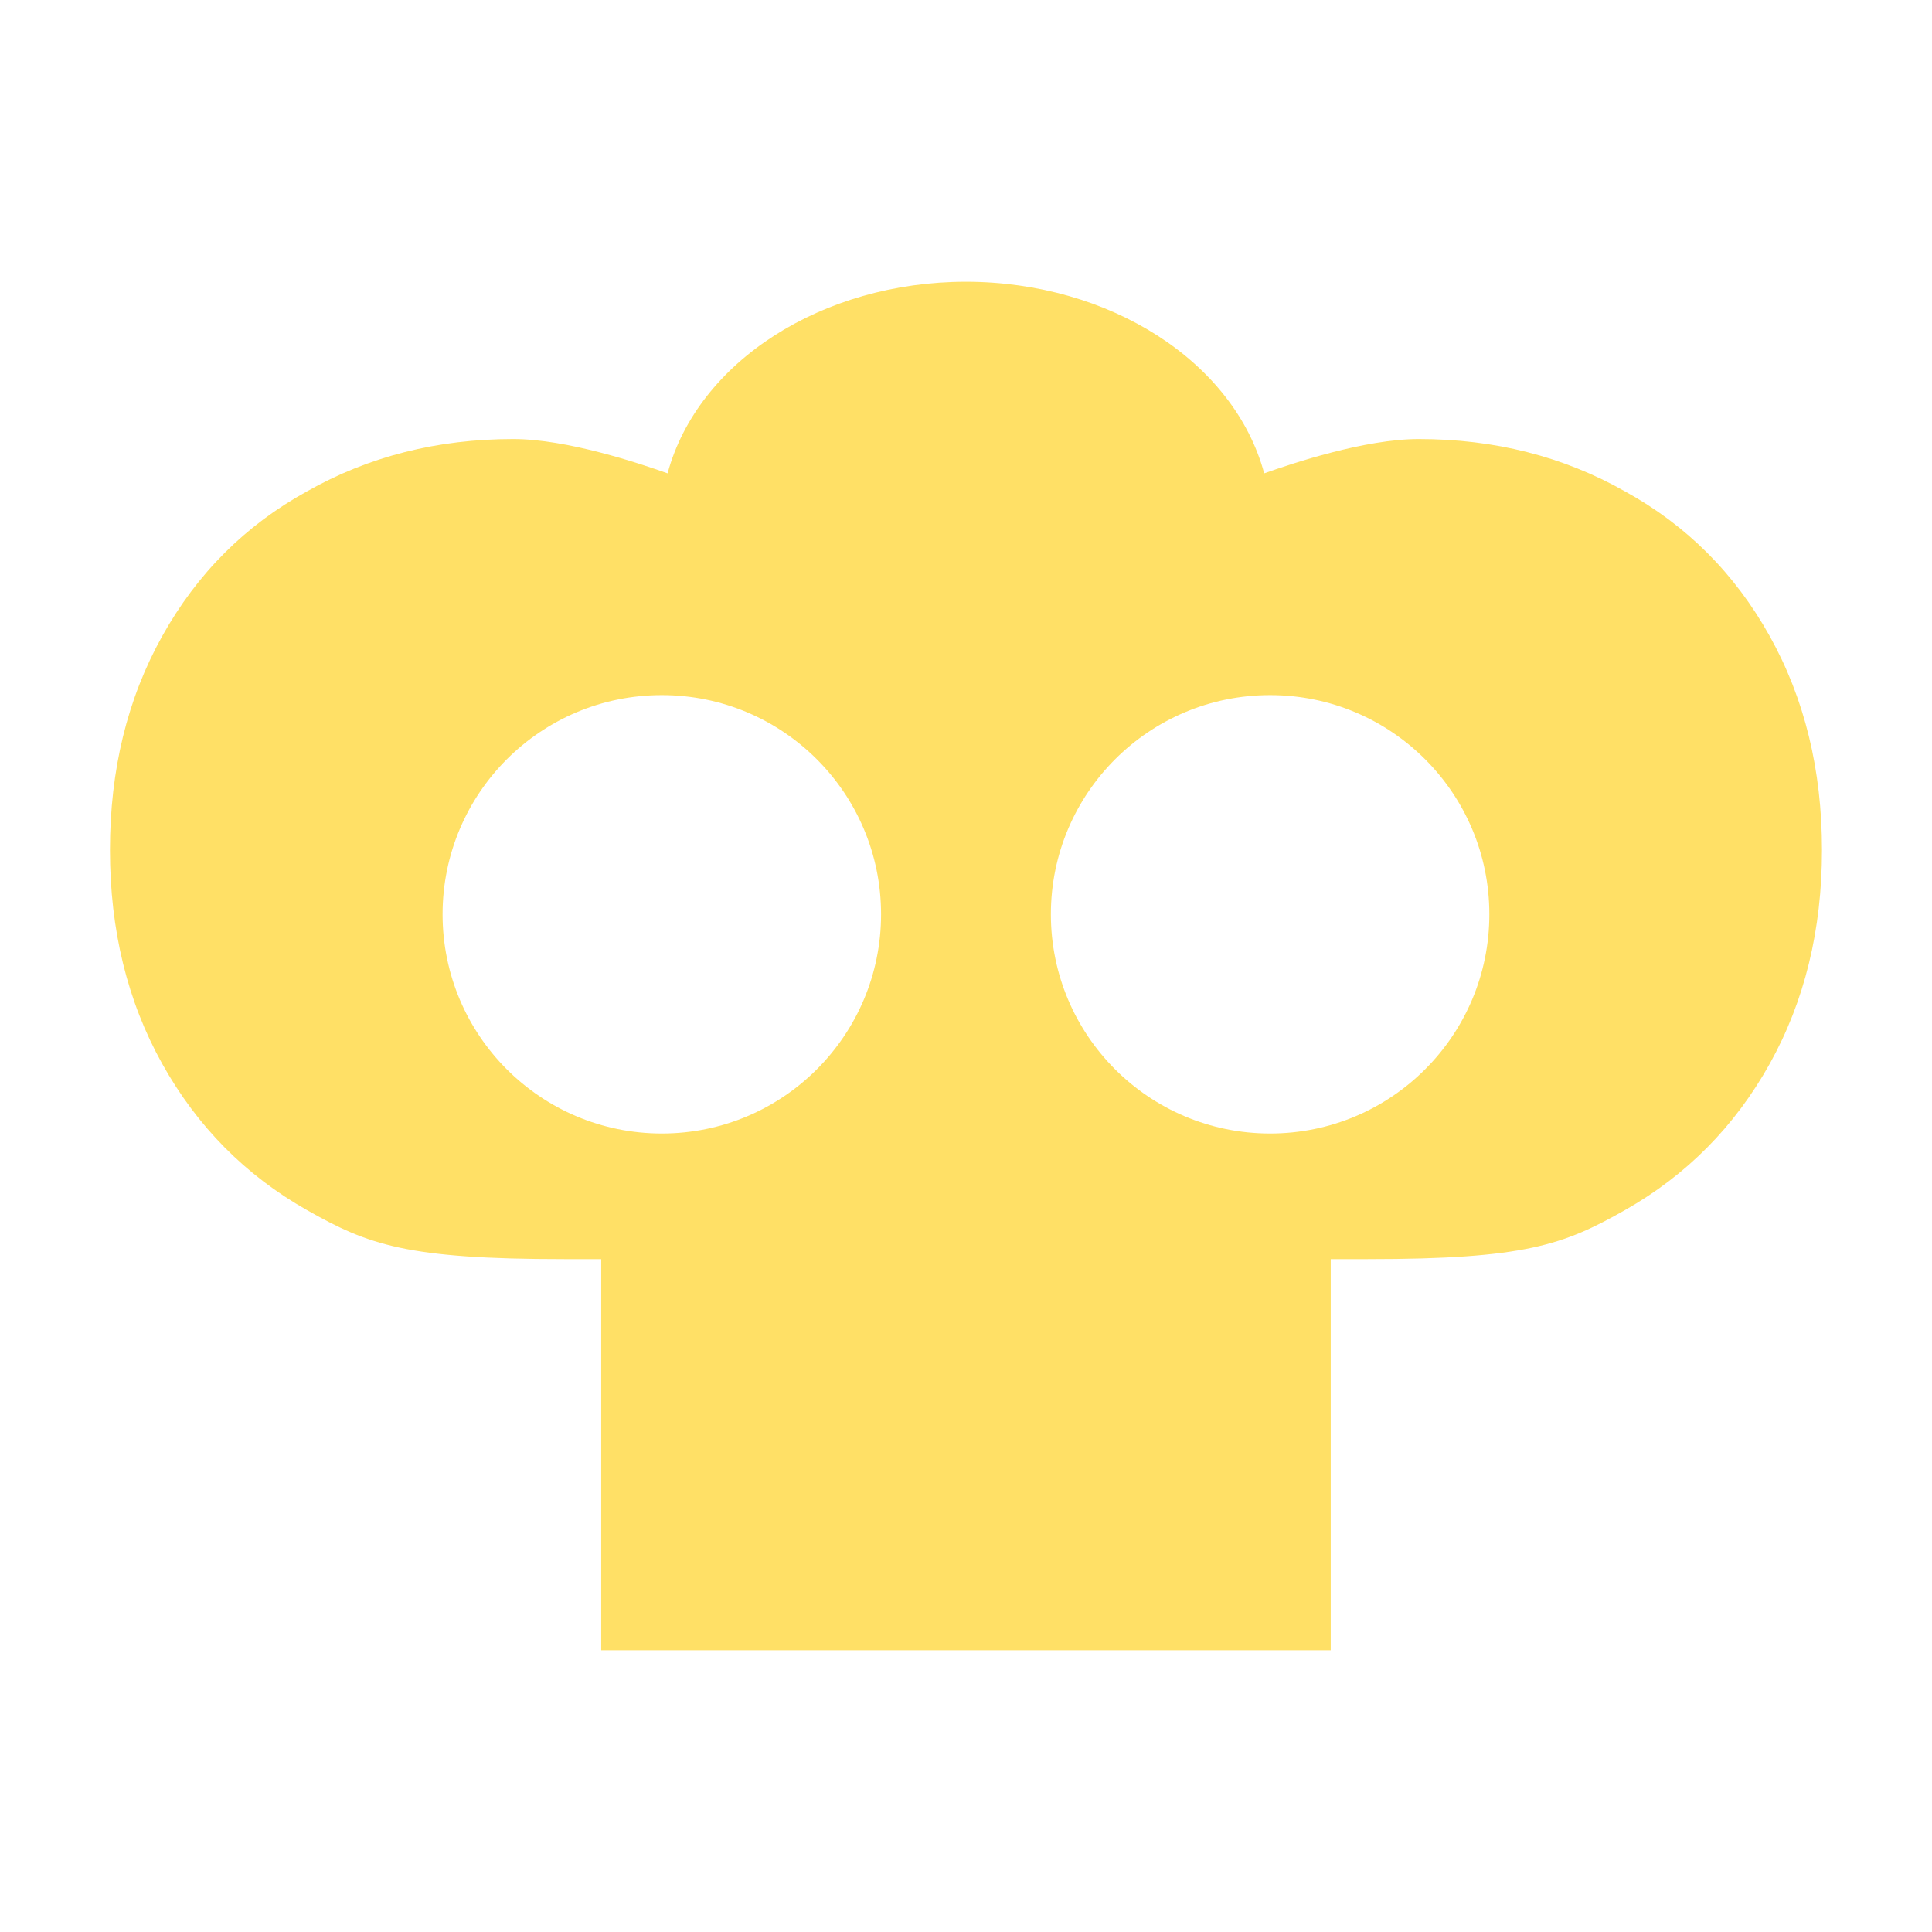
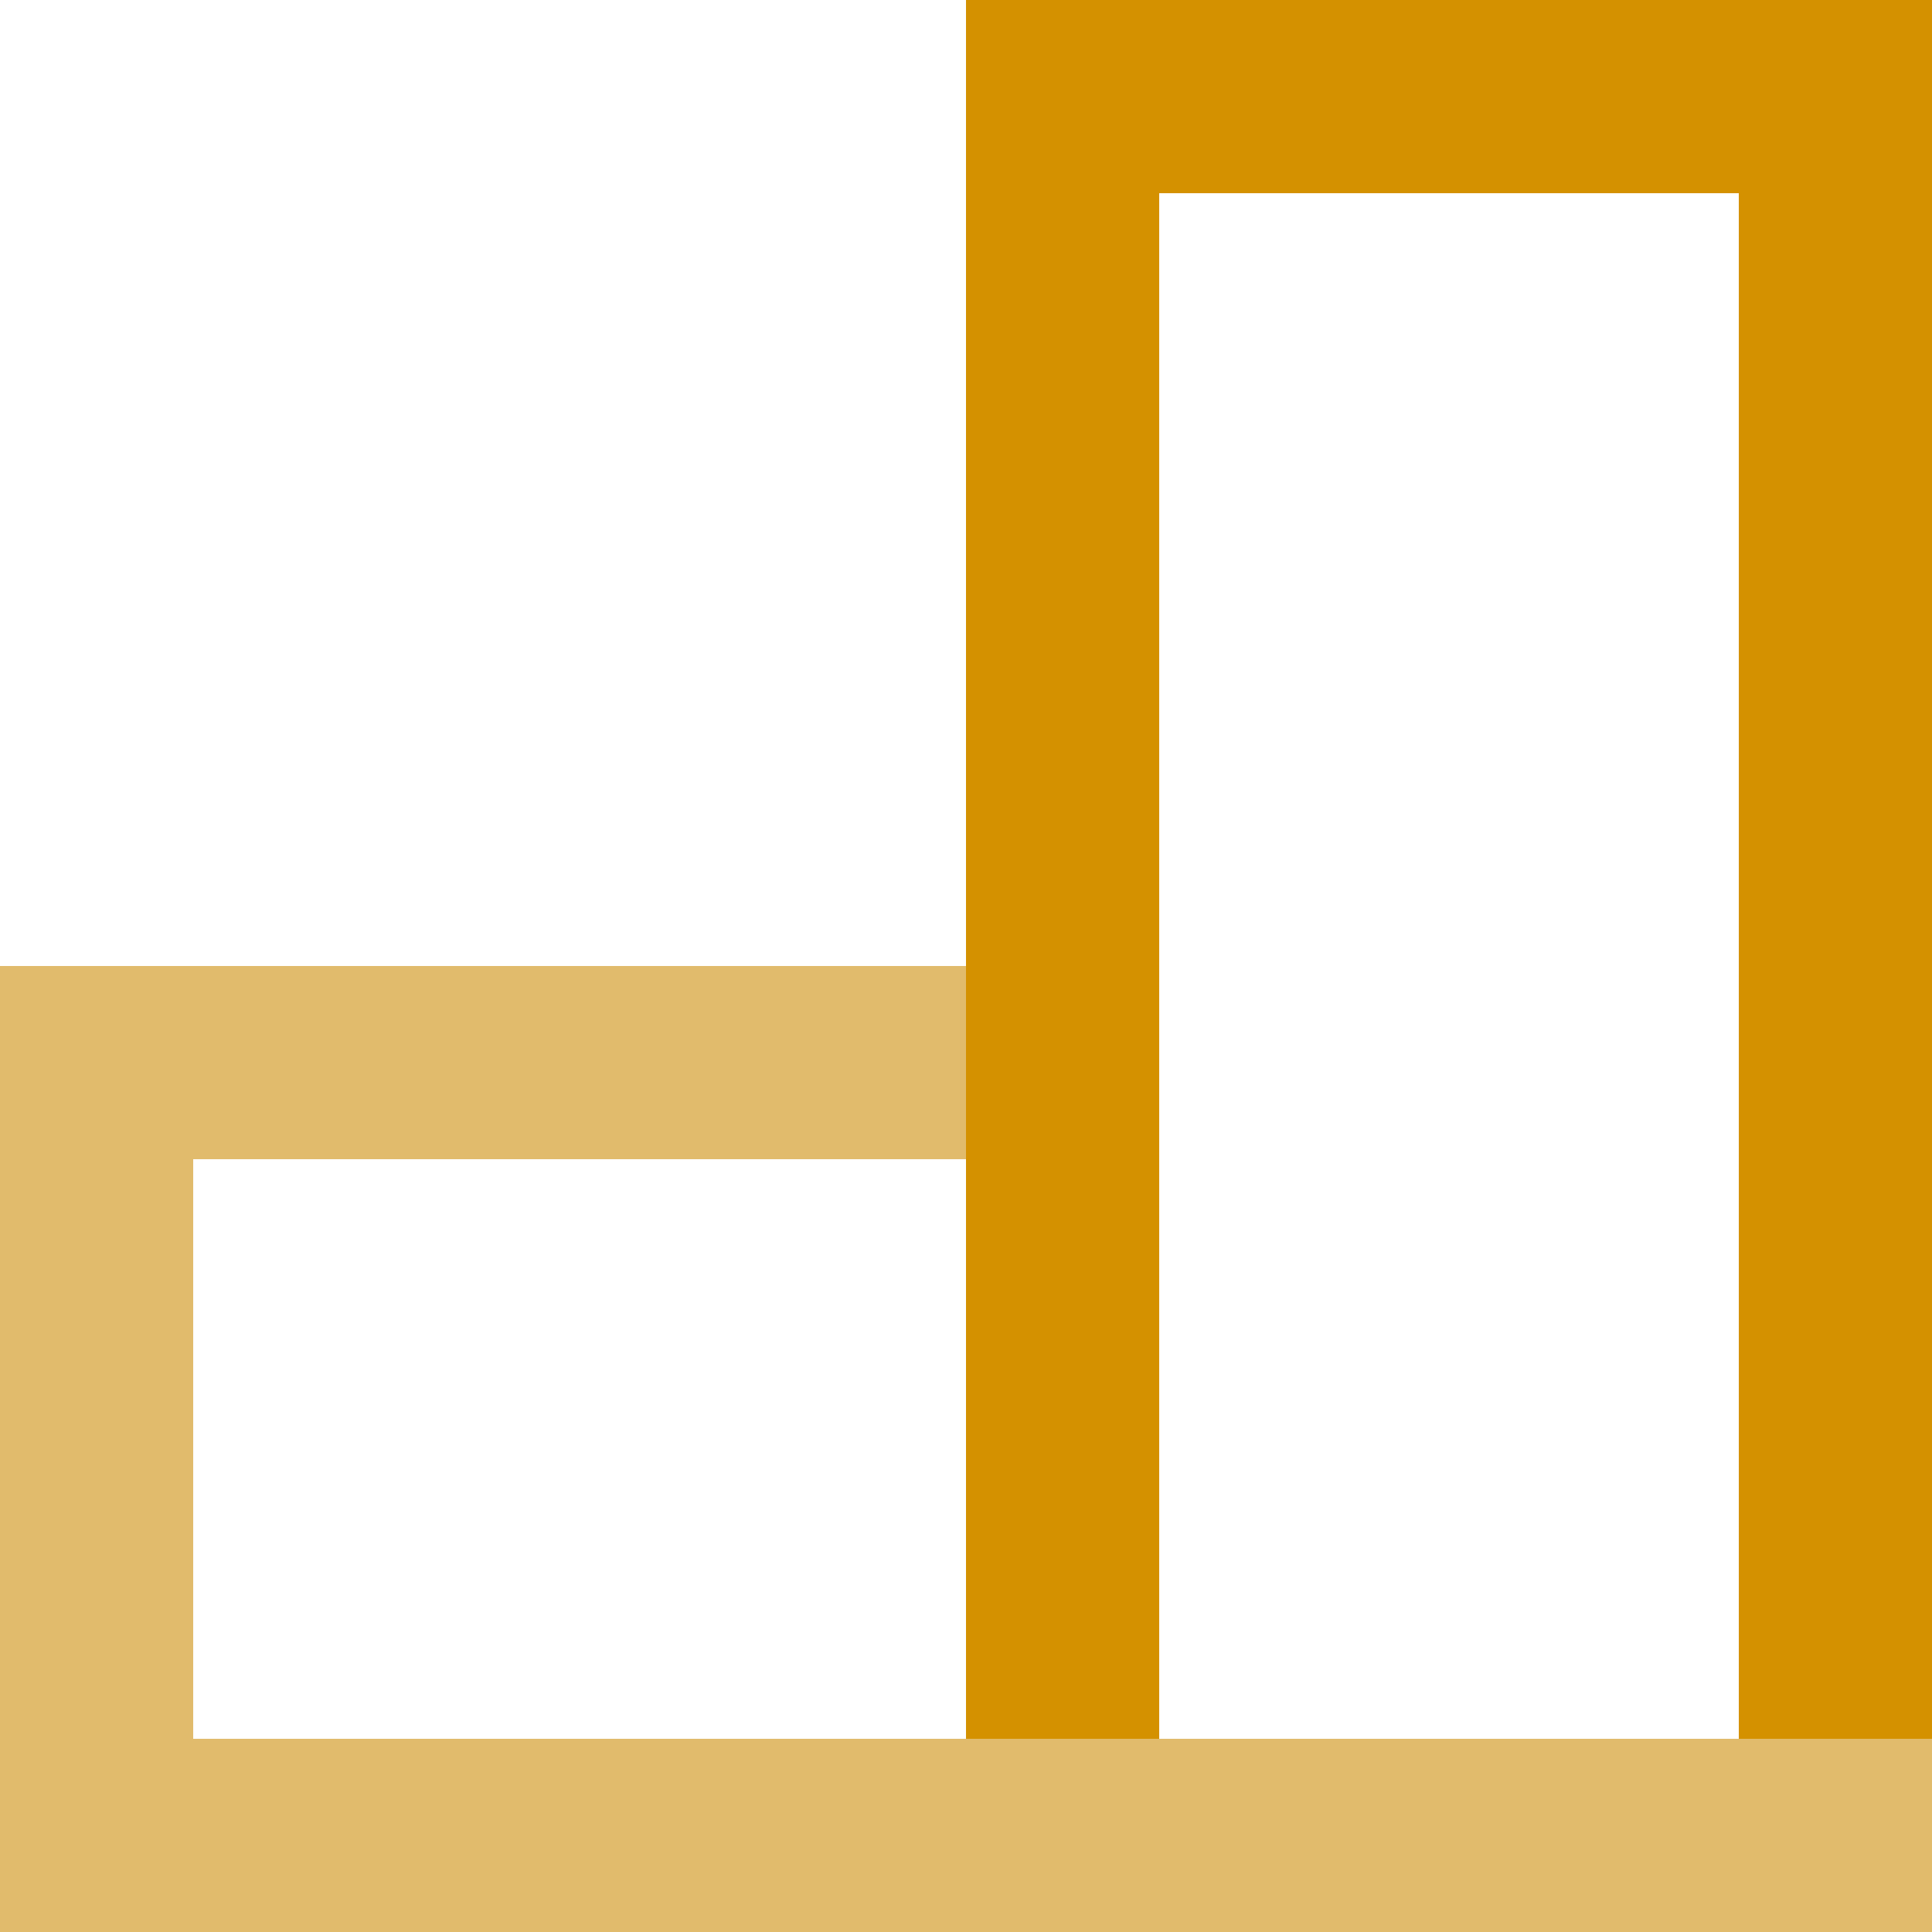
- <svg xmlns="http://www.w3.org/2000/svg" width="48" height="48" version="1.1" viewBox="0 0 12.7 12.7">
-   <g transform="translate(-70.965 -137.21)">
-     <path transform="matrix(.26458 0 0 .26458 70.965 137.21)" d="m24 7a7.589 6.027 0 0 0-7.414 4.76c-0.704-0.248-2.493-0.852-3.836-0.852-1.886 0-3.596 0.434-5.125 1.301-1.529 0.841-2.727 2.039-3.594 3.594-0.867 1.555-1.299 3.326-1.299 5.314 0 1.988 0.432 3.76 1.299 5.314 0.867 1.555 2.064 2.766 3.594 3.633 1.529 0.867 2.491 1.219 6.394 1.219h0.918v9.717h18.125v-9.717h0.918c3.903 0 4.865-0.352 6.394-1.219 1.529-0.867 2.727-2.078 3.594-3.633 0.867-1.555 1.299-3.326 1.299-5.314 0-1.988-0.432-3.76-1.299-5.314-0.867-1.555-2.064-2.753-3.594-3.594-1.529-0.867-3.239-1.301-5.125-1.301-1.345 0-3.139 0.605-3.84 0.852a7.589 6.027 0 0 0-7.41-4.76zm-7.557 10.27a5.446 5.446 0 0 1 5.447 5.445 5.446 5.446 0 0 1-5.447 5.447 5.446 5.446 0 0 1-5.447-5.447 5.446 5.446 0 0 1 5.447-5.445zm15.113 0a5.446 5.446 0 0 1 5.447 5.445 5.446 5.446 0 0 1-5.447 5.447 5.446 5.446 0 0 1-5.447-5.447 5.446 5.446 0 0 1 5.447-5.445z" fill="#ffe066" />
+ <svg xmlns="http://www.w3.org/2000/svg" version="1.1" viewBox="0 0 100 100">
+   <g>
+     <g id="rightBox" fill="#d49100">
+       <rect x="50" width="10" height="100" />
+       <rect x="90" width="10" height="100" />
+       <rect x="50" width="50" height="10" />
+     </g>
+     <g id="leftBox" fill="#e1bb6c">
+       <rect y="50" width="50" height="10" />
+       <rect y="90" width="100" height="10" />
+       <rect y="50" width="10" height="50" />
+     </g>
  </g>
</svg>
